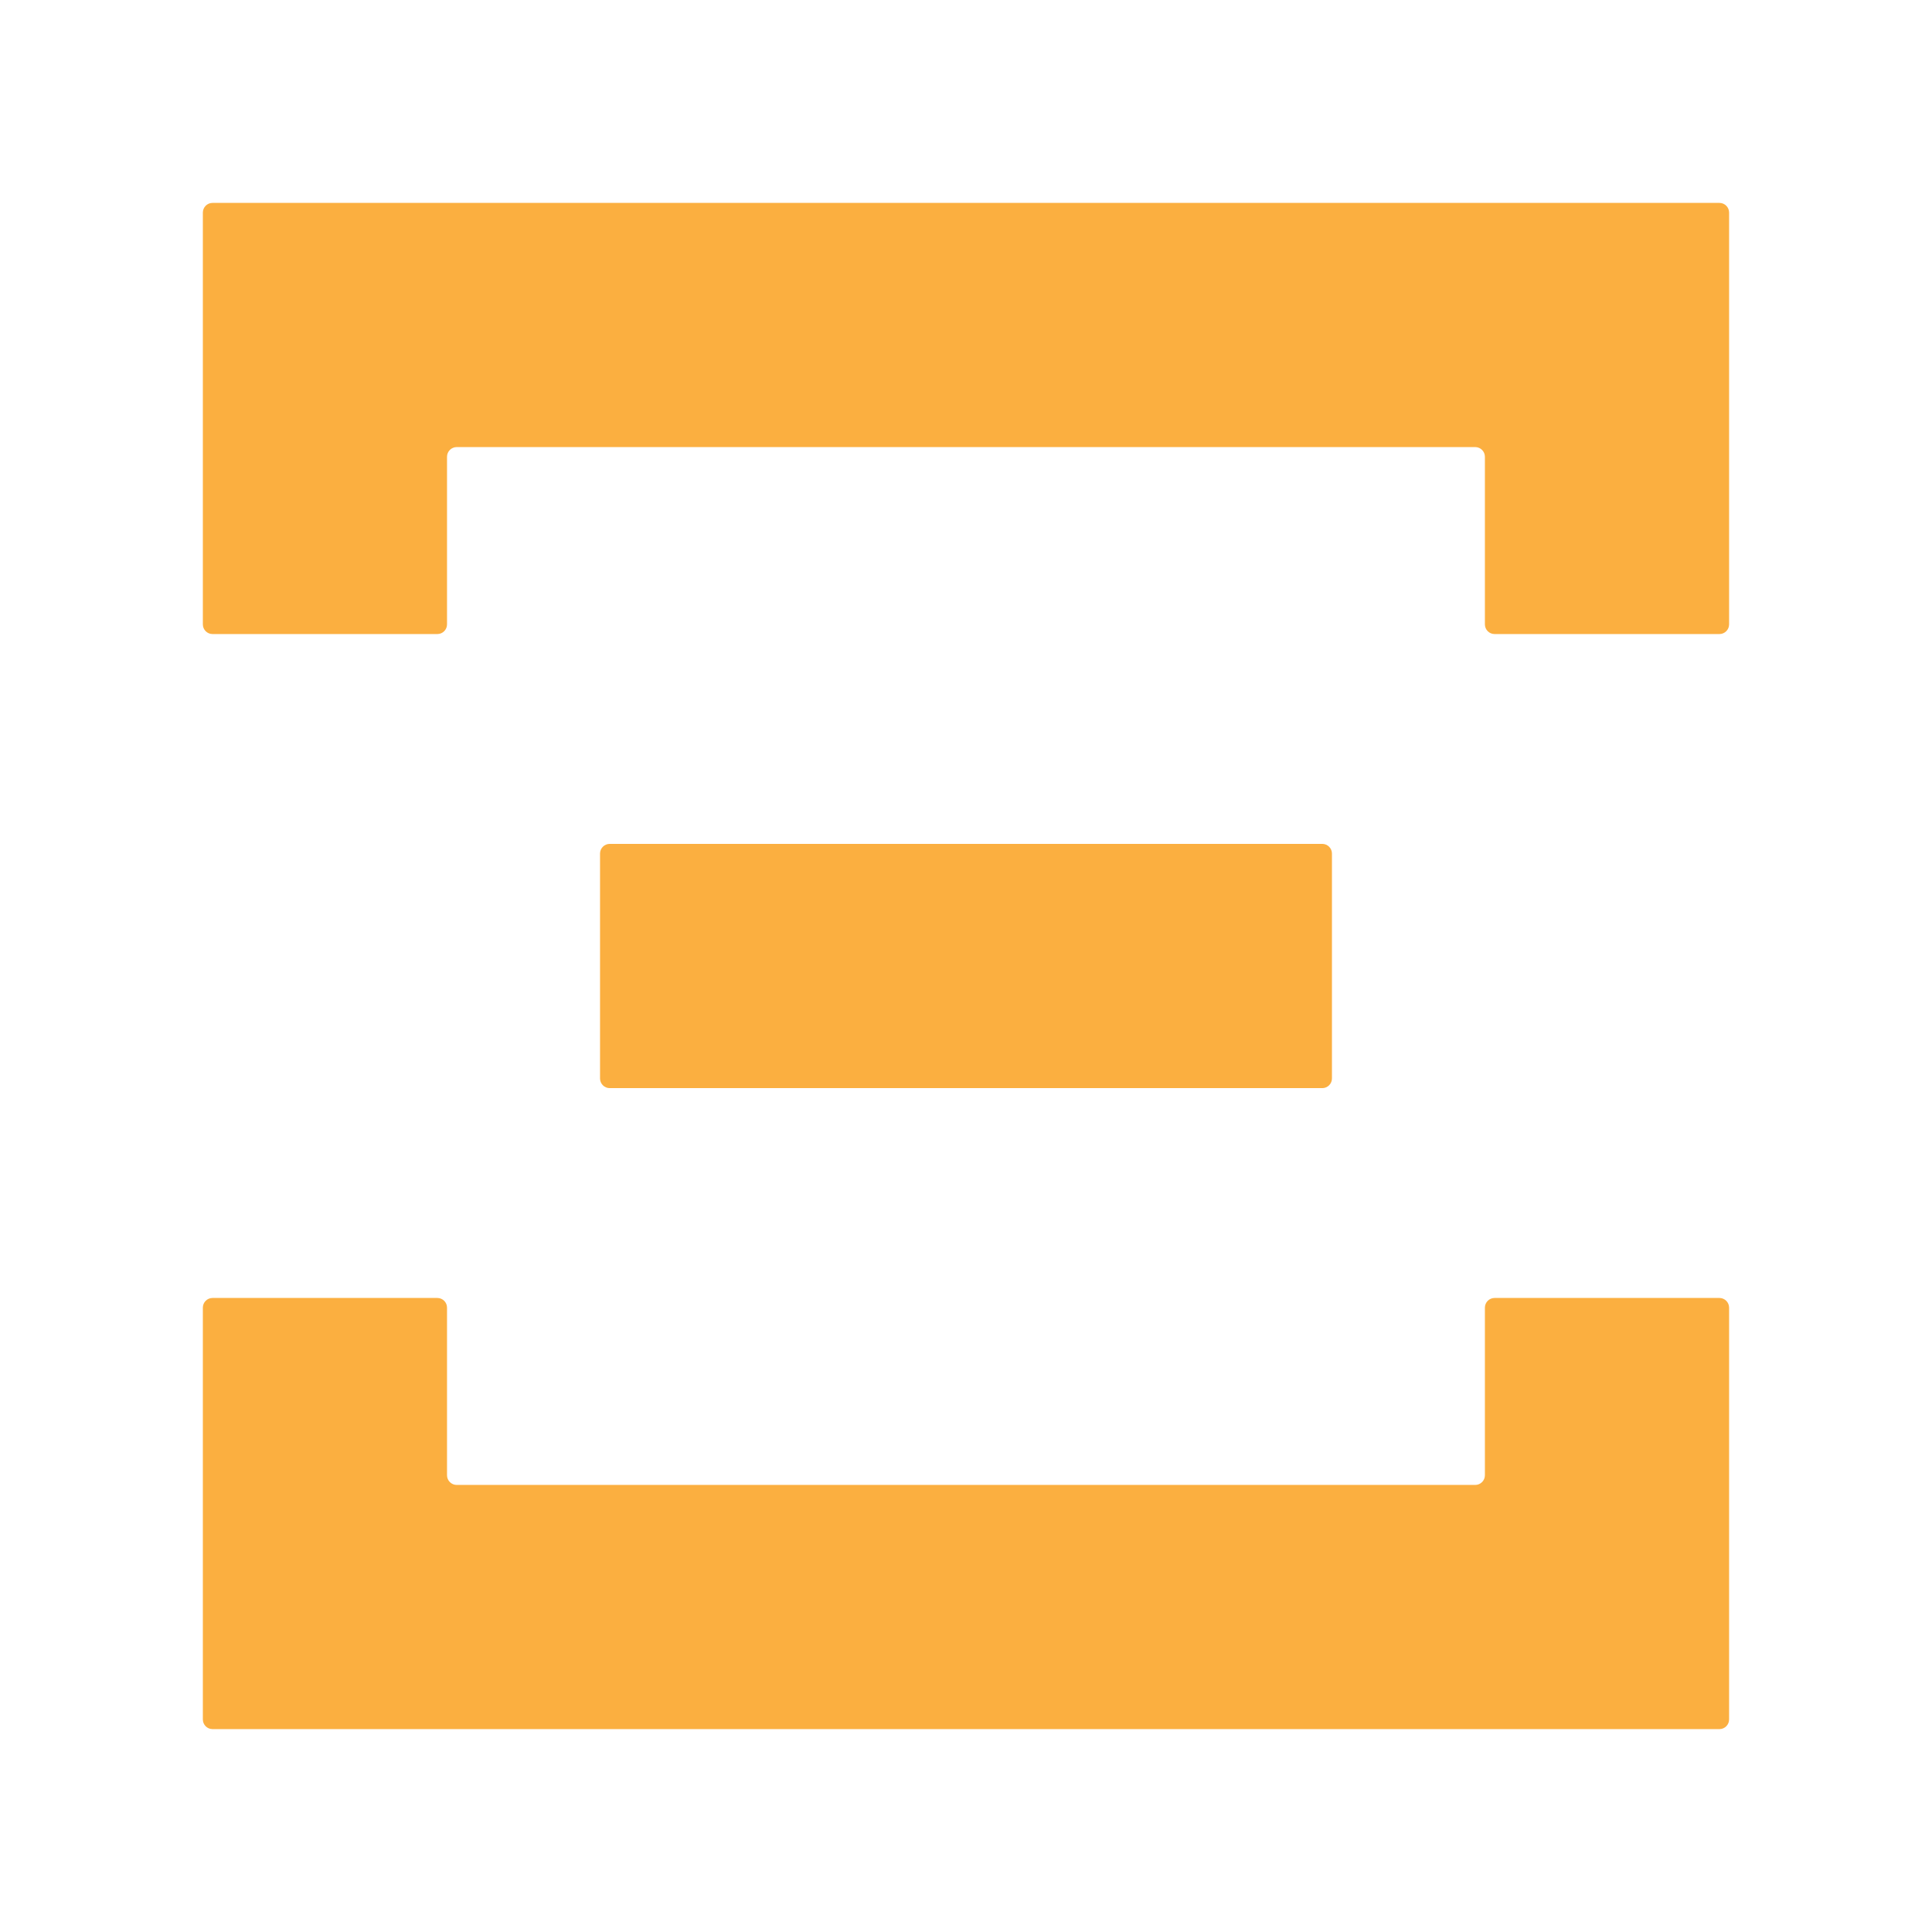
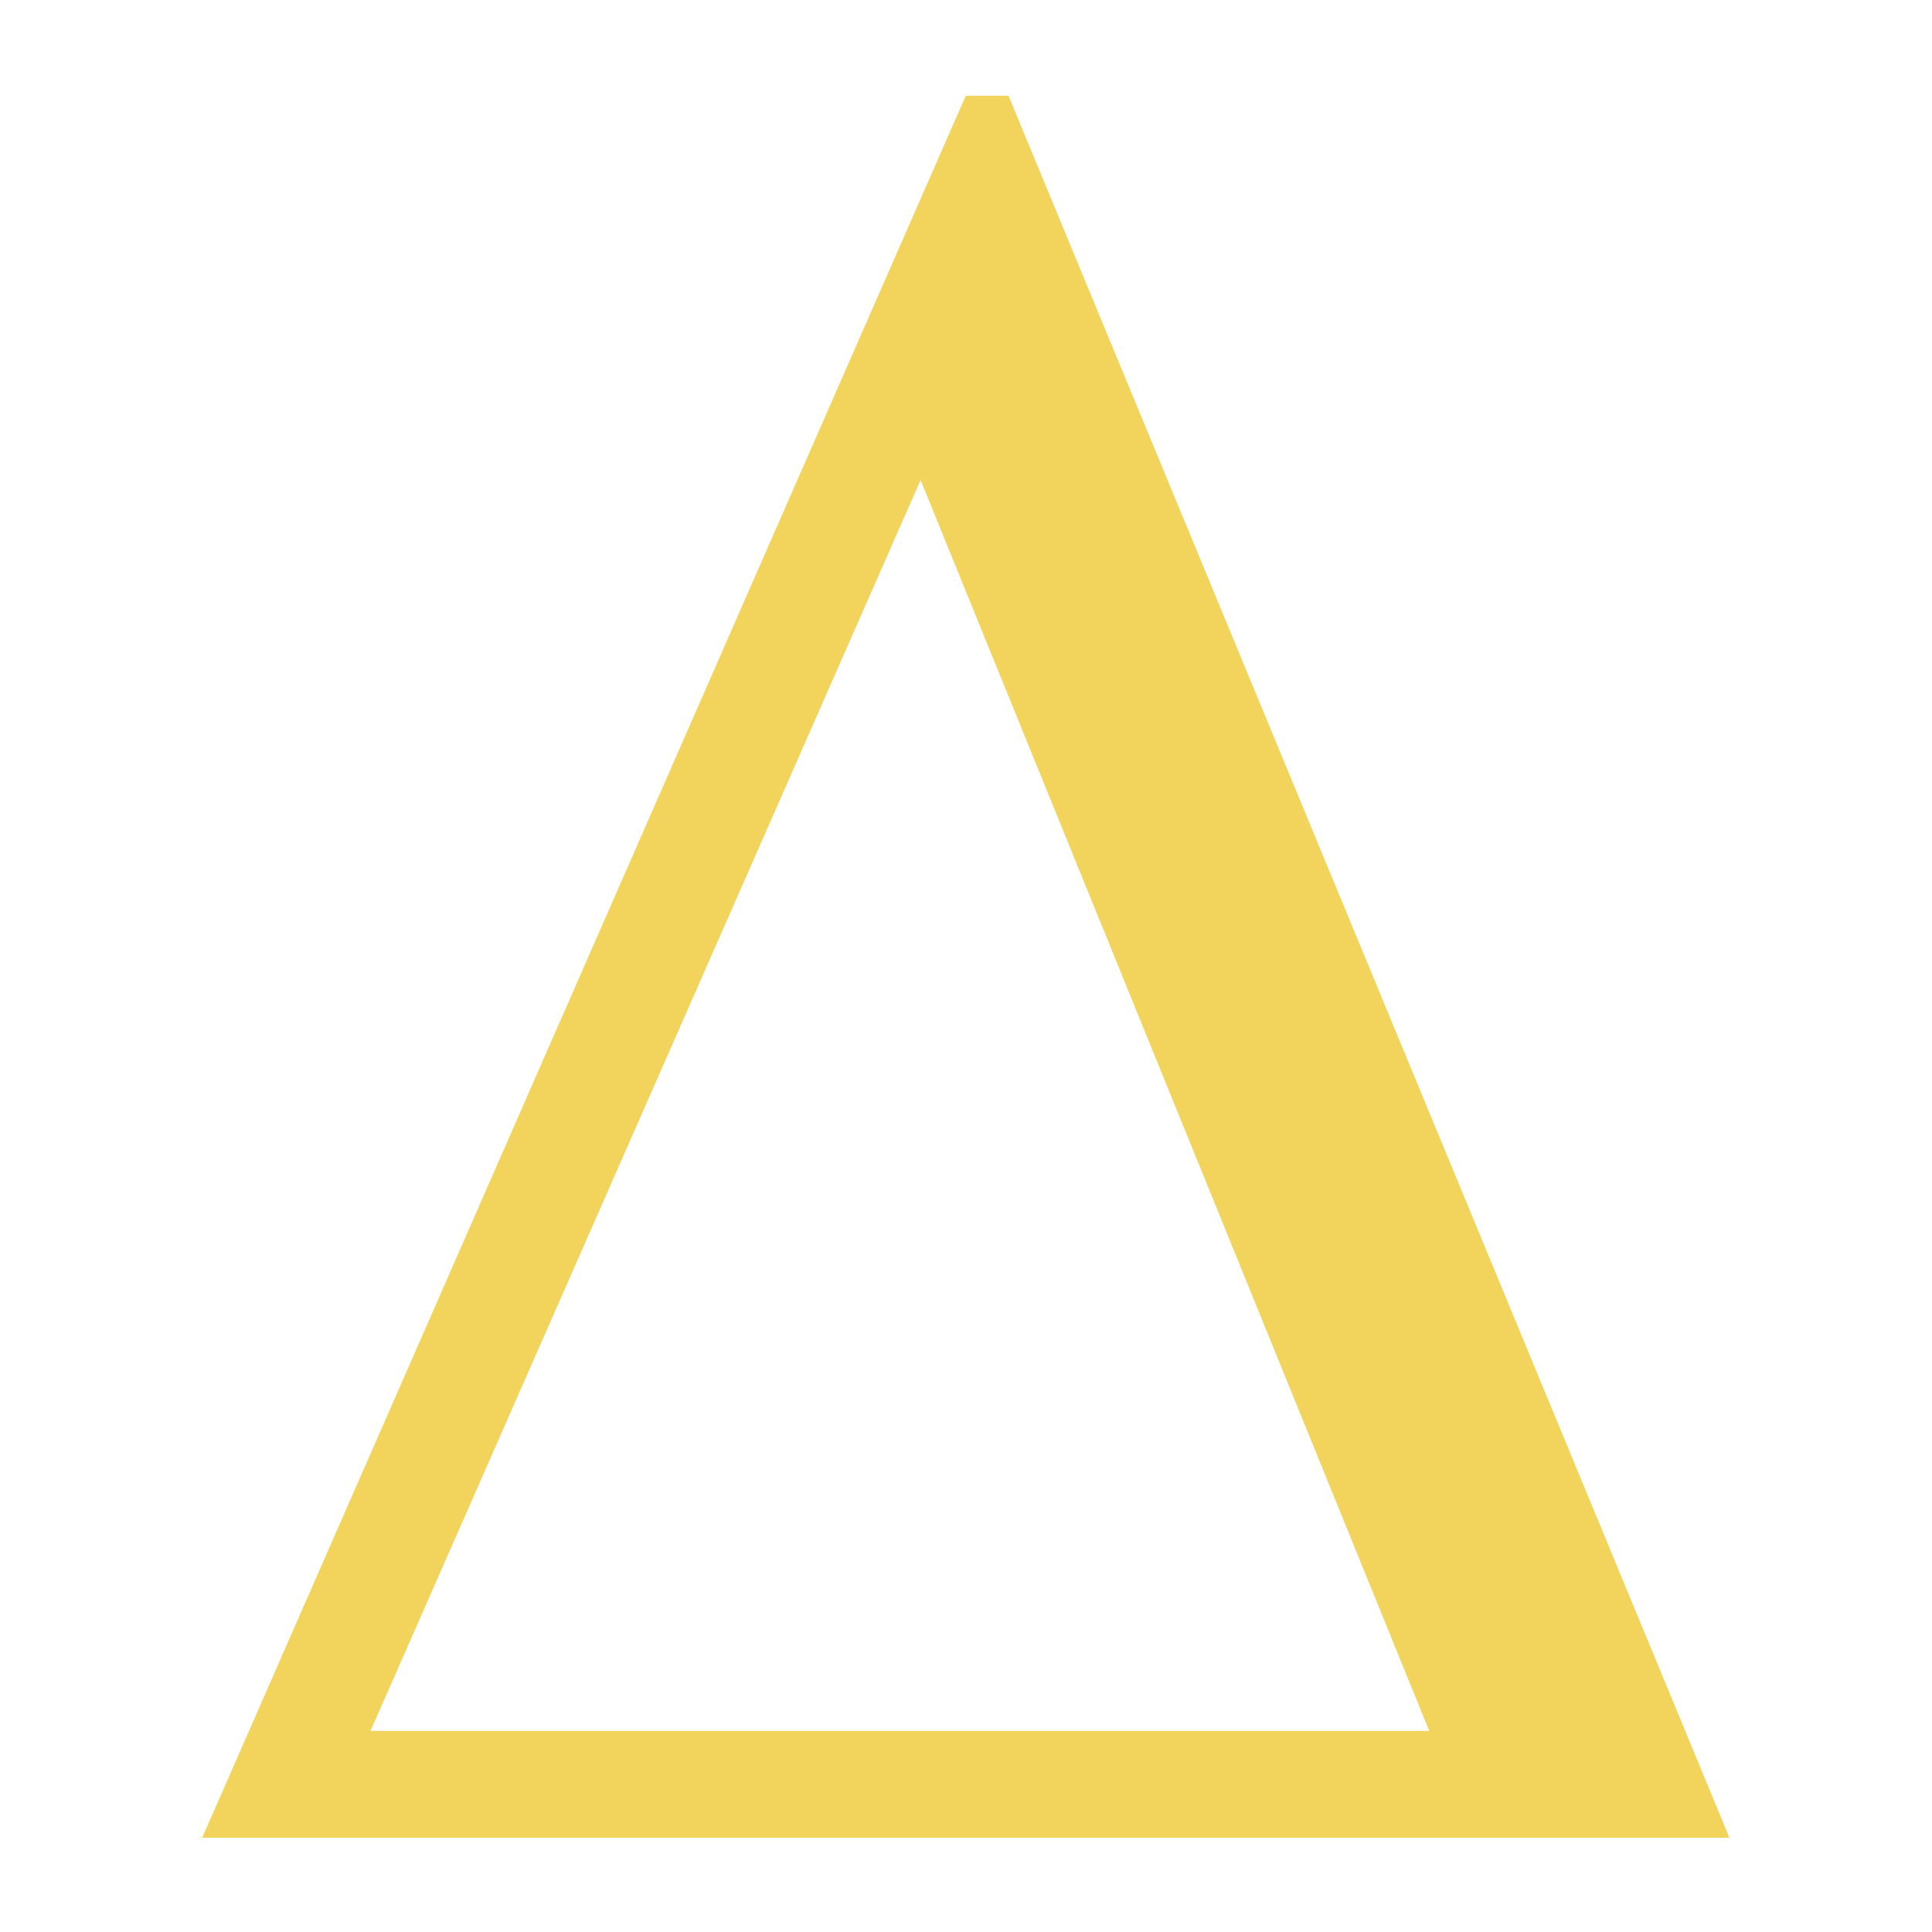
- <svg xmlns="http://www.w3.org/2000/svg" version="1.1" viewBox="0 0 800 800" xml:space="preserve">
-   <defs>
-     <clipPath id="a">
-       <path d="m0 600h600v-600h-600z" />
-     </clipPath>
-   </defs>
-   <g transform="matrix(1.3333 0 0 -1.3333 0 800)">
-     <g clip-path="url(#a)" fill="#fbaf40">
-       <g transform="translate(135.83 403.1)">
-         <path d="m0 0c1.65 0 3 1.35 3 3v52.065c0 1.65 1.35 3 3 3h316.33c1.65 0 3-1.35 3-3v-52.065c0-1.65 1.35-3 3-3h69.84c1.65 0 3 1.35 3 3v127.9c0 1.65-1.35 3-3 3h-468c-1.65 0-3-1.35-3-3v-127.9c0-1.65 1.35-3 3-3z" fill="#fbaf40" />
-       </g>
-       <g transform="translate(464.16 196.91)">
-         <path d="m0 0c-1.65 0-3-1.35-3-3v-52.065c0-1.651-1.35-3-3-3h-316.33c-1.65 0-3 1.349-3 3v52.065c0 1.65-1.35 3-3 3h-69.831c-1.65 0-3-1.35-3-3v-127.9c0-1.651 1.35-3 3-3h468c1.65 0 3 1.349 3 3v127.9c0 1.65-1.35 3-3 3z" fill="#fbaf40" />
-       </g>
-       <g transform="translate(413.66 265.08)">
-         <path d="m0 0c0-1.65-1.35-3-3-3h-221.31c-1.649 0-3 1.35-3 3v69.85c0 1.65 1.351 3 3 3h221.31c1.65 0 3-1.35 3-3z" fill="#fbaf40" />
-       </g>
-     </g>
-   </g>
+ <svg xmlns="http://www.w3.org/2000/svg" width="1500" height="1500" viewBox="0 -410 1540 1425" version="1.0">
+   <text xml:space="preserve" style="font-style:normal;font-weight:400;line-height:0%;font-family:Lello;fill:#000;fill-opacity:1;stroke:none;stroke-width:1px;stroke-linecap:butt;stroke-linejoin:miter;stroke-opacity:1" x="-237.547" y="-676.235">
+     <tspan x="-237.547" y="-676.235" style="font-size:12px;line-height:1.25"> </tspan>
+   </text>
+   <path style="font-style:normal;font-weight:400;font-size:2050.28px;font-family:'Times New Roman';fill:#f2d45c;fill-opacity:1;stroke:none;stroke-width:1px;stroke-linecap:butt;stroke-linejoin:miter;stroke-opacity:1" d="M161.176 997.328 769.852-391.215h34.038l574.638 1388.543Zm978.087-85.095L733.813-84.874 295.324 912.233Z" />
</svg>
